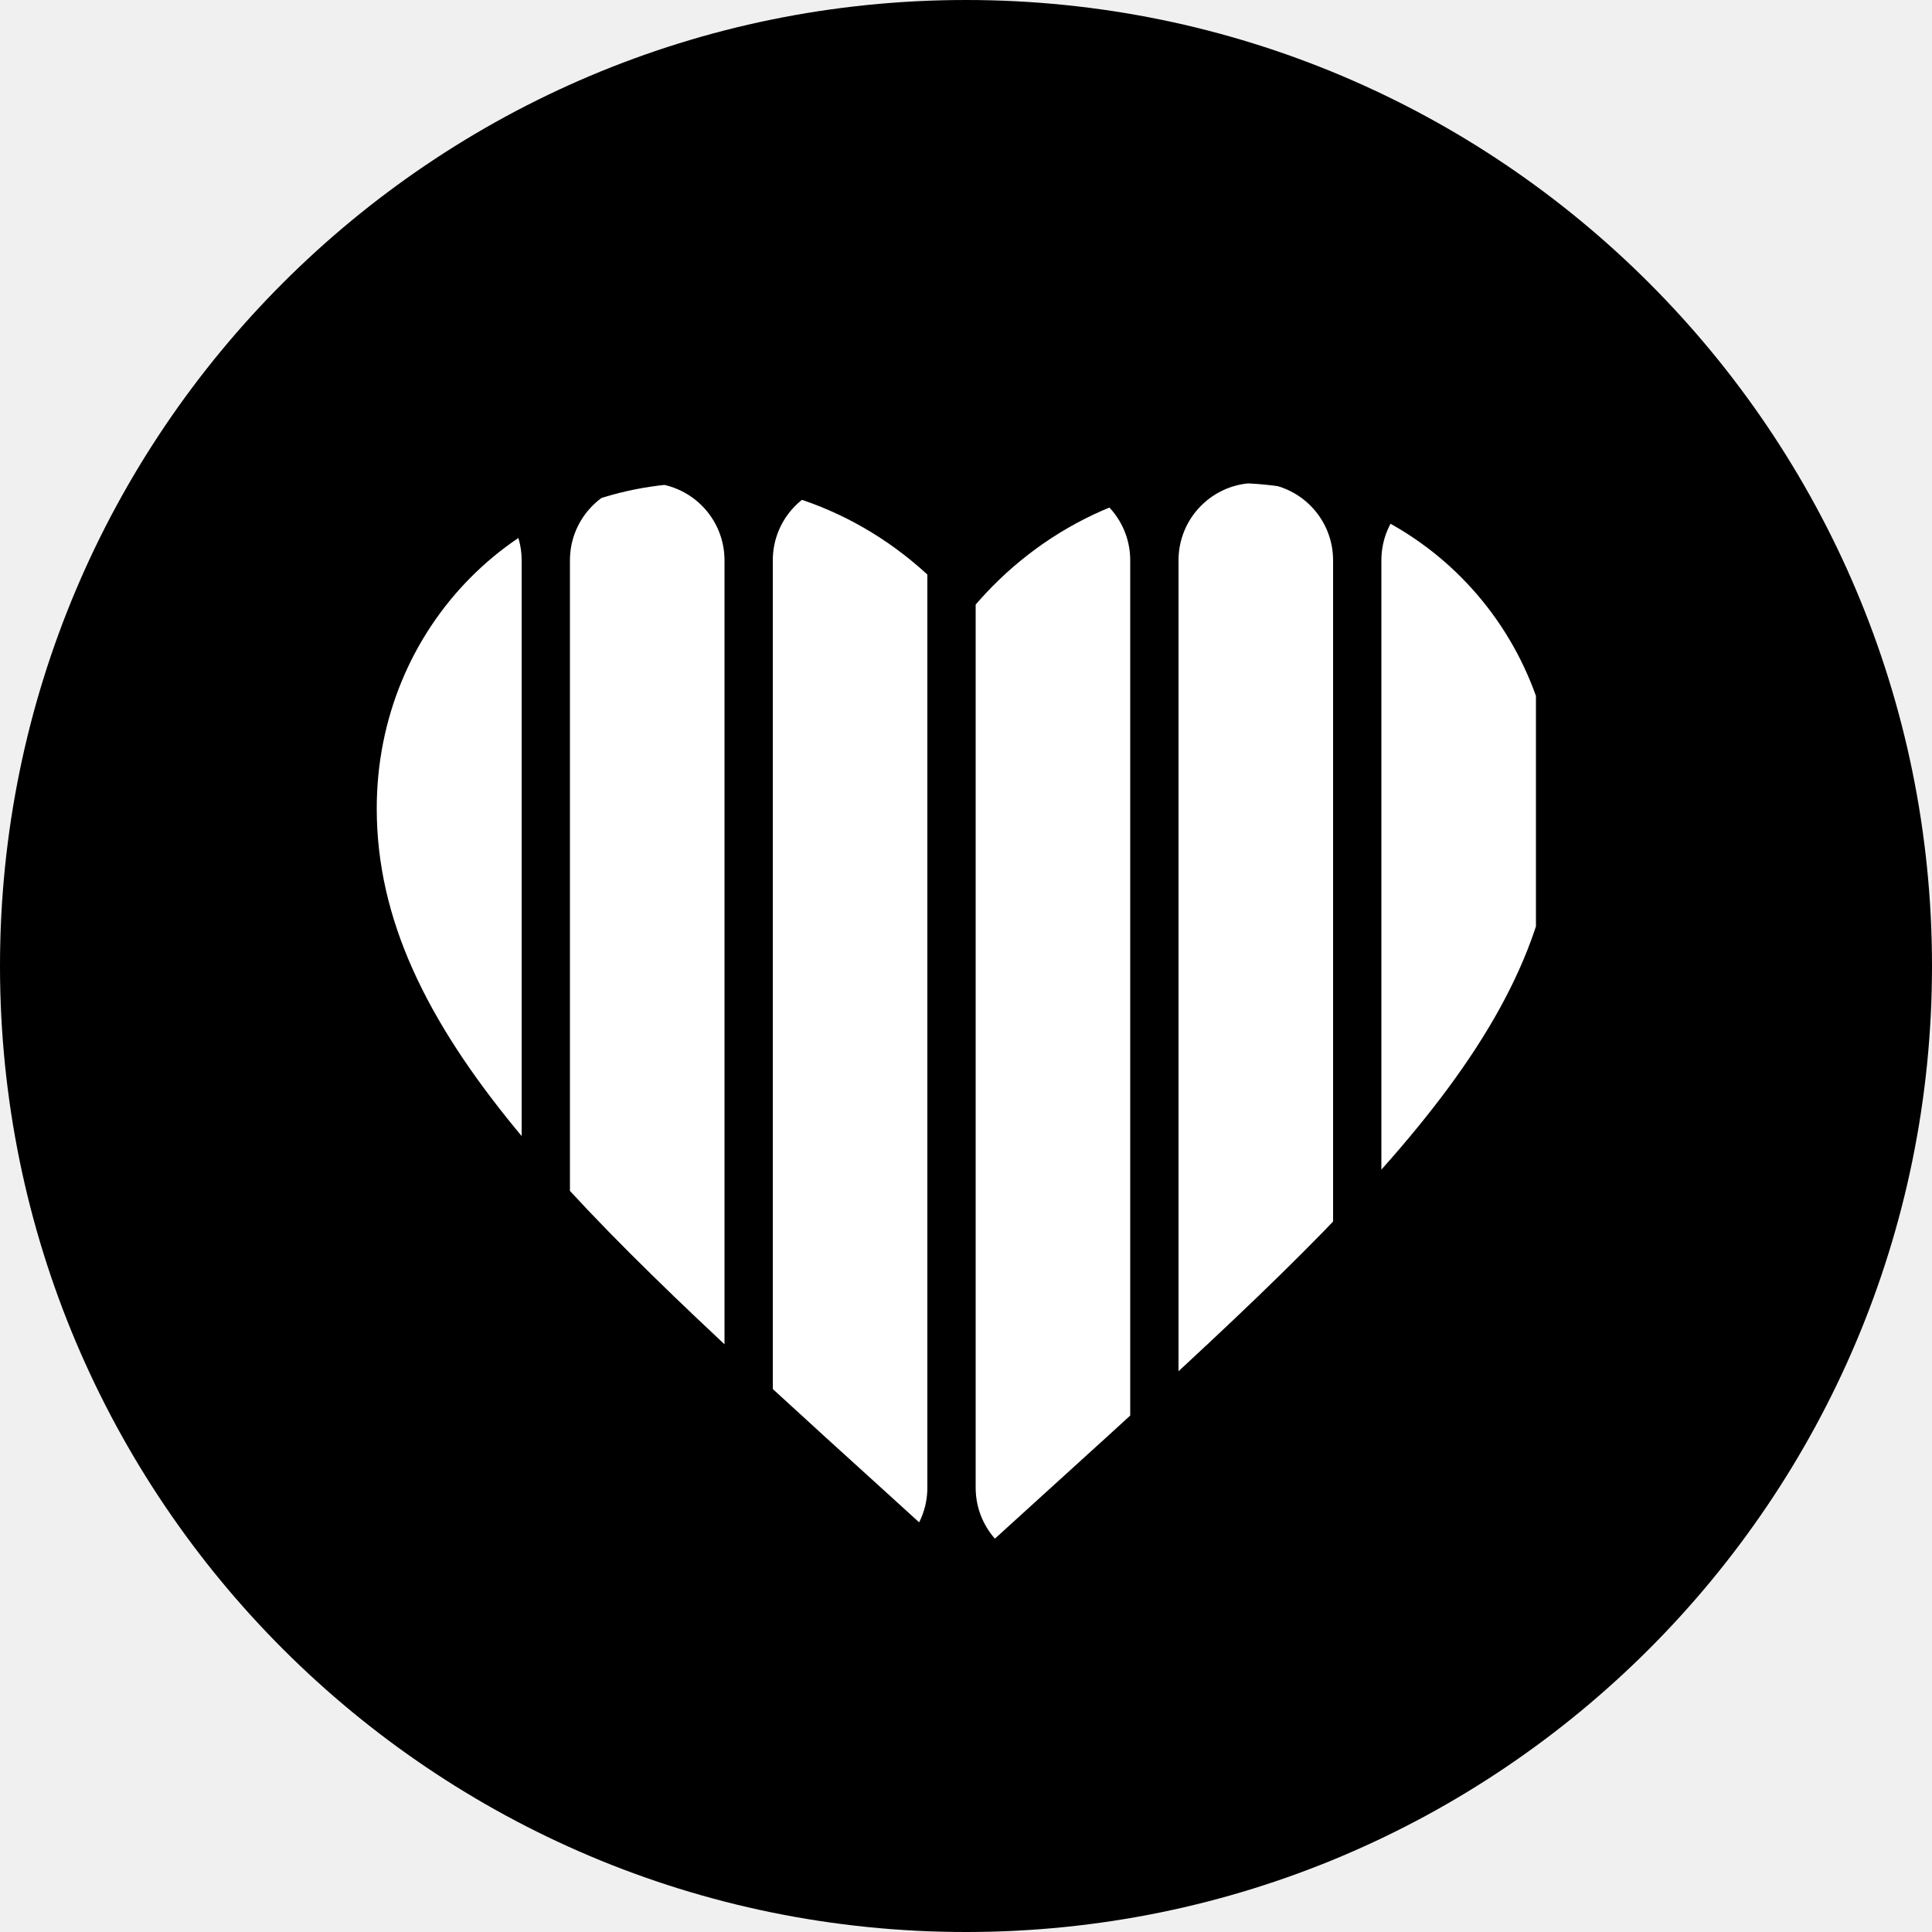
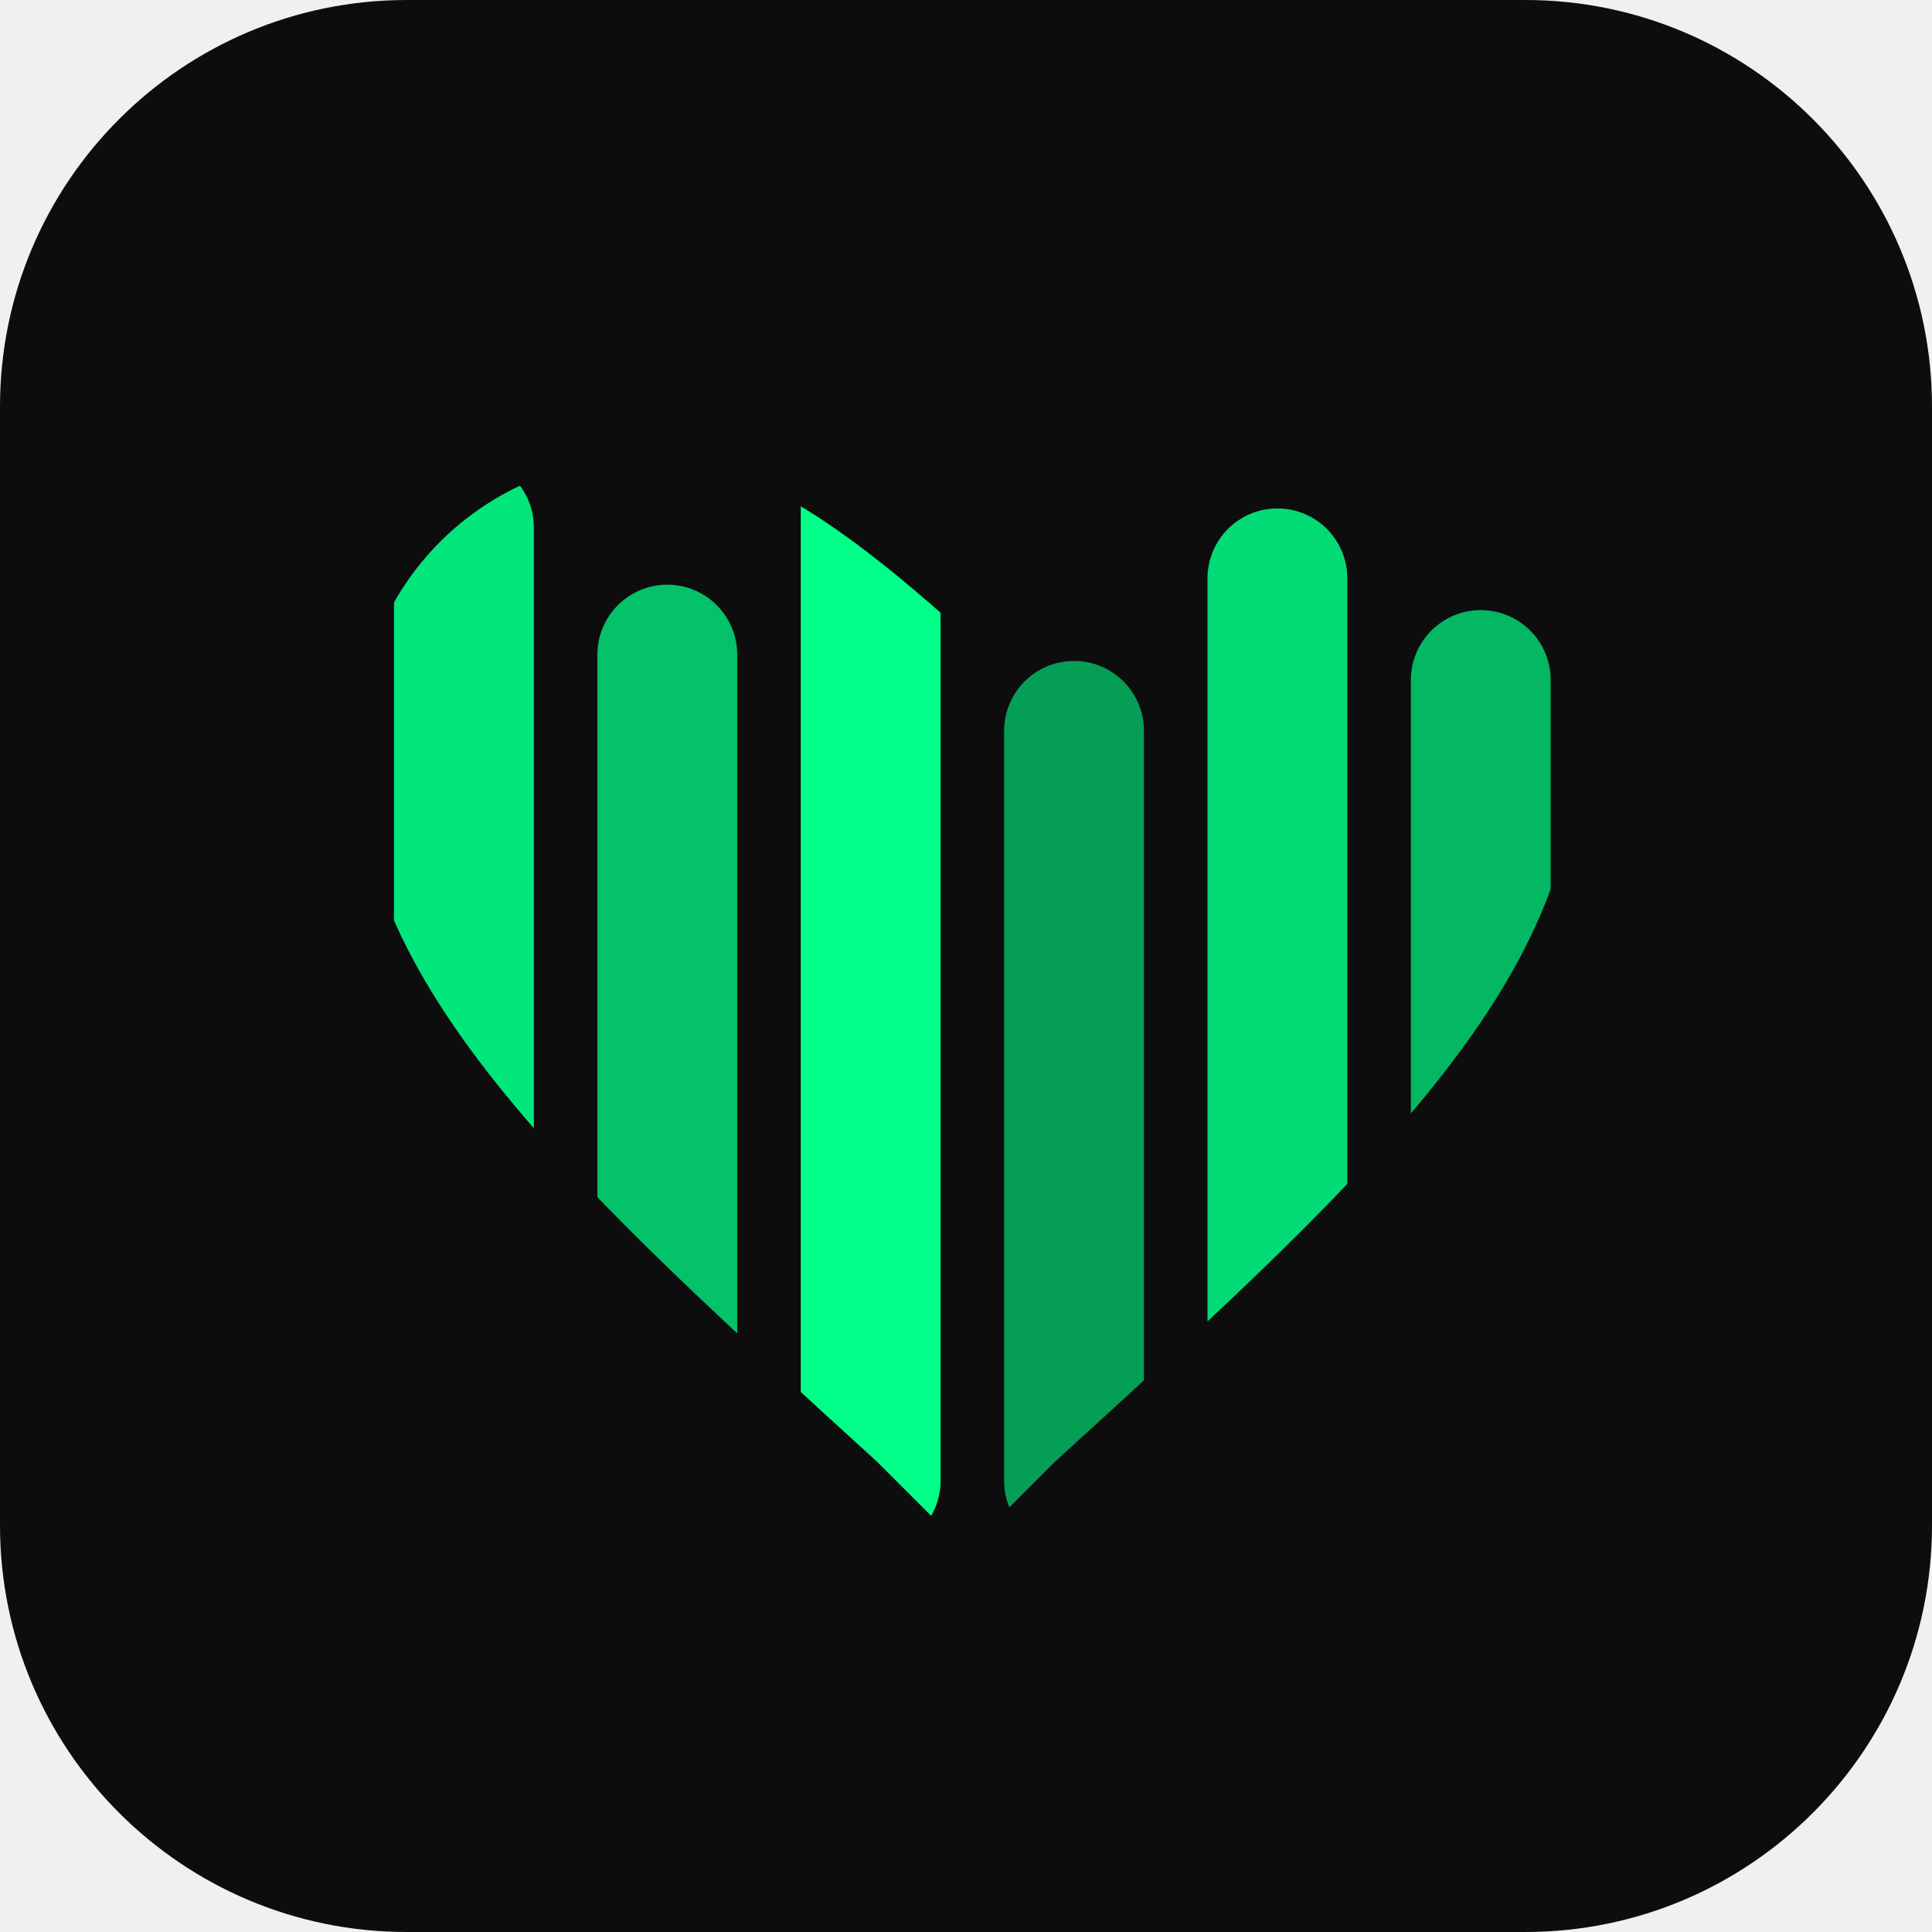
- <svg xmlns="http://www.w3.org/2000/svg" width="200" height="200" viewBox="0 0 200 200" fill="none">
-   <circle cx="100" cy="100" r="100" fill="black" />
+ <svg xmlns="http://www.w3.org/2000/svg" width="152" height="152" viewBox="0 0 152 152" fill="none">
+   <rect x="0" y="0" width="152" height="152" rx="32" fill="#0d0d0d" />
  <defs>
    <clipPath id="beatify-heart-clip-favicon">
-       <path d="M100 162L91.2 154C59.8 125.5 39 106.7 39 83.7C39 64.9 53.7 50 72.5 50C83.1 50 93.3 55.3 100 63.8C106.7 55.3 116.9 50 127.5 50C146.3 50 161 64.9 161 83.7C161 106.7 140.2 125.5 108.8 154L100 162Z" />
+       <path d="M76 122L69 115C46 94 28 78 28 59C28 46 38 36 51 36C58 36 65 40 76 50C87 40 94 36 101 36C114 36 124 46 124 59C124 78 106 94 83 115Z" />
    </clipPath>
  </defs>
  <g clip-path="url(#beatify-heart-clip-favicon)">
-     <rect x="38" y="50" width="16" height="112" rx="8" fill="white" />
-     <rect x="59" y="50" width="16" height="112" rx="8" fill="white" />
-     <rect x="80" y="50" width="16" height="112" rx="8" fill="white" />
-     <rect x="101" y="50" width="16" height="112" rx="8" fill="white" />
-     <rect x="122" y="50" width="16" height="112" rx="8" fill="white" />
-     <rect x="143" y="50" width="16" height="112" rx="8" fill="white" />
+     <rect x="31" y="36" width="11" height="86" rx="5.5" fill="#00FF88" opacity="0.9" />
+     <rect x="47" y="46" width="11" height="76" rx="5.5" fill="#00FF88" opacity="0.75" />
+     <rect x="63" y="32" width="11" height="90" rx="5.5" fill="#00FF88" />
+     <rect x="79" y="52" width="11" height="70" rx="5.5" fill="#00FF88" opacity="0.6" />
+     <rect x="95" y="40" width="11" height="82" rx="5.5" fill="#00FF88" opacity="0.85" />
+     <rect x="111" y="48" width="11" height="74" rx="5.5" fill="#00FF88" opacity="0.7" />
  </g>
</svg>
